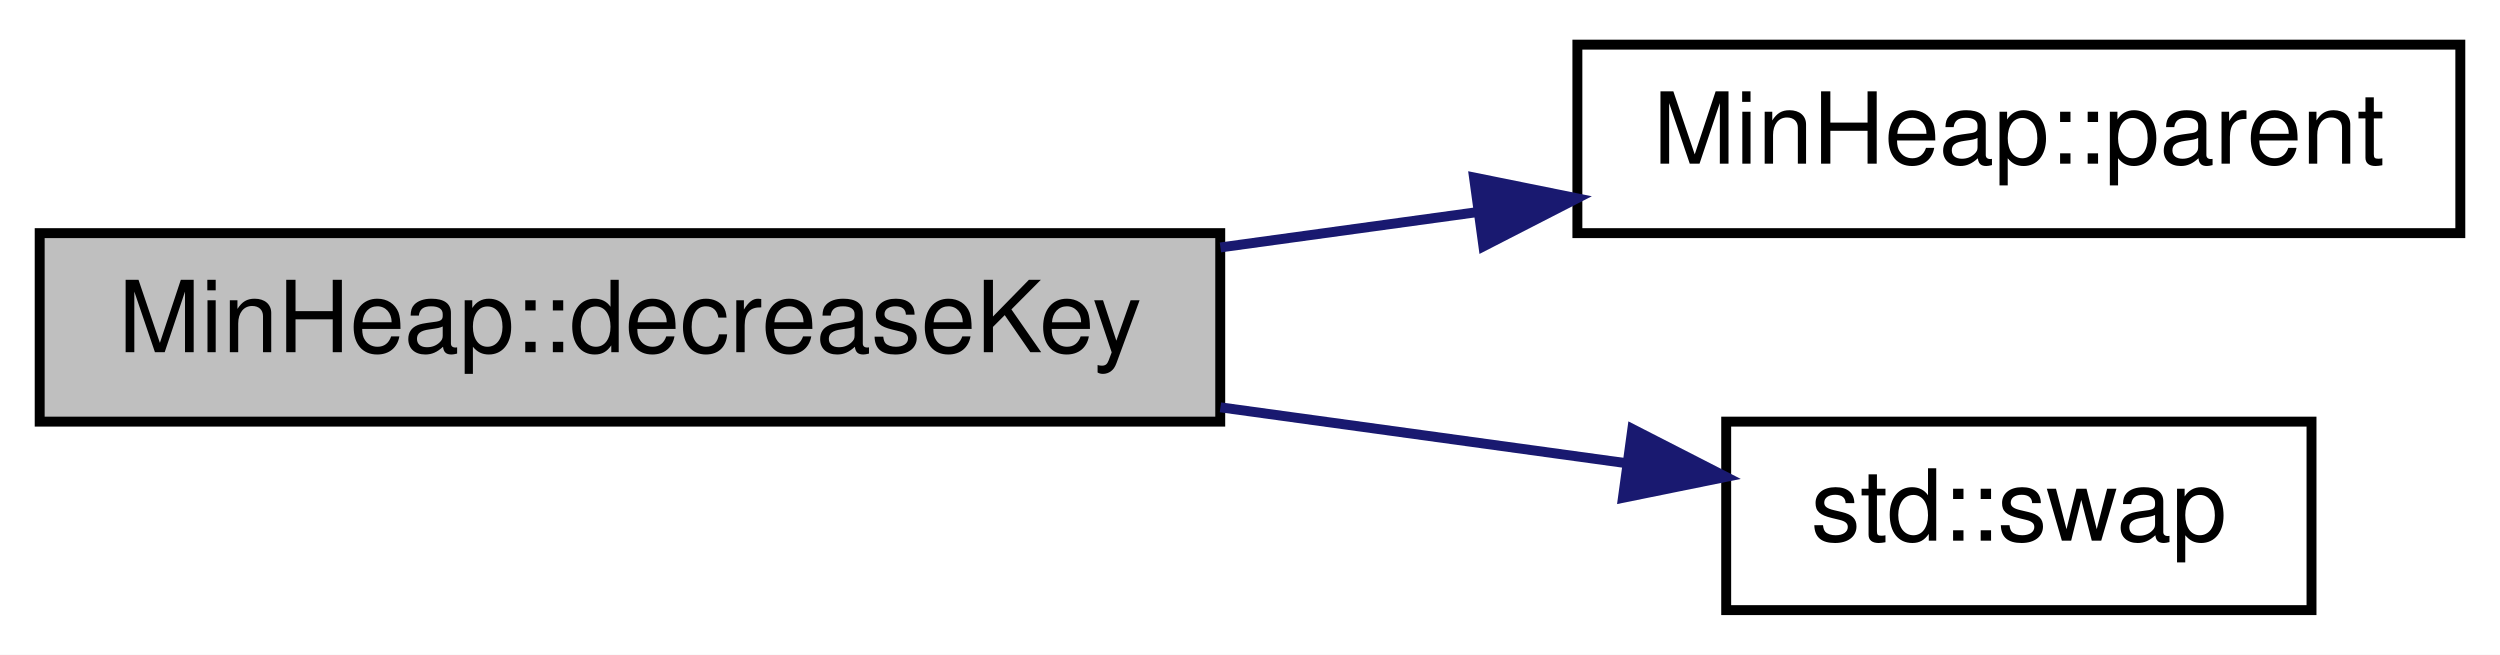
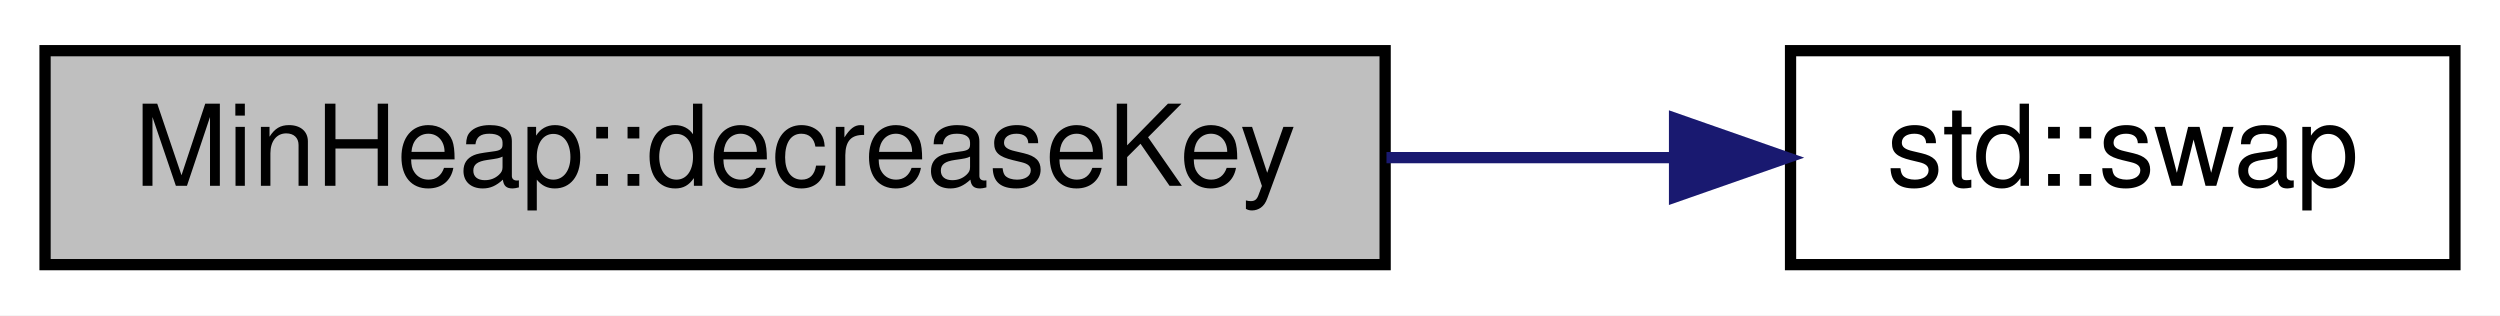
- <svg xmlns="http://www.w3.org/2000/svg" xmlns:xlink="http://www.w3.org/1999/xlink" width="252pt" height="66pt" viewBox="0.00 0.00 252.00 66.00">
-   <g id="graph0" class="graph" transform="scale(1 1) rotate(0) translate(4 62)">
-     <polygon fill="white" stroke="transparent" points="-4,4 -4,-62 248,-62 248,4 -4,4" />
+ <svg xmlns="http://www.w3.org/2000/svg" xmlns:xlink="http://www.w3.org/1999/xlink" width="222pt" height="28pt" viewBox="0.00 0.00 222.00 28.00">
+   <g id="graph0" class="graph" transform="scale(1 1) rotate(0) translate(4 24)">
+     <polygon fill="white" stroke="transparent" points="-4,4 -4,-24 218,-24 218,4 -4,4" />
    <g id="node1" class="node">
      <g id="a_node1">
        <a xlink:title=" ">
-           <polygon fill="#bfbfbf" stroke="black" points="0,-19.5 0,-38.5 119,-38.5 119,-19.5 0,-19.5" />
-           <text text-anchor="middle" x="59.5" y="-26.5" font-family="Helvetica,sans-Serif" font-size="10.00">MinHeap::decreaseKey</text>
+           <polygon fill="#bfbfbf" stroke="black" points="0,-0.5 0,-19.5 119,-19.5 119,-0.5 0,-0.5" />
+           <text text-anchor="middle" x="59.5" y="-7.5" font-family="Helvetica,sans-Serif" font-size="10.00">MinHeap::decreaseKey</text>
        </a>
      </g>
    </g>
    <g id="node2" class="node">
      <g id="a_node2">
-         <a xlink:href="../../d2/d05/class_min_heap.html#a0e893f9deb4be4cf4f9990e736483e81" target="_top" xlink:title=" ">
-           <polygon fill="white" stroke="black" points="155,-38.5 155,-57.5 244,-57.5 244,-38.5 155,-38.5" />
-           <text text-anchor="middle" x="199.5" y="-45.5" font-family="Helvetica,sans-Serif" font-size="10.00">MinHeap::parent</text>
+         <a target="_blank" xlink:href="http://en.cppreference.com/w/cpp/algorithm/swap.html#" xlink:title=" ">
+           <polygon fill="white" stroke="black" points="155,-0.5 155,-19.5 214,-19.5 214,-0.5 155,-0.5" />
+           <text text-anchor="middle" x="184.5" y="-7.5" font-family="Helvetica,sans-Serif" font-size="10.00">std::swap</text>
        </a>
      </g>
    </g>
    <g id="edge1" class="edge">
-       <path fill="none" stroke="midnightblue" d="M119.02,-37.06C127.59,-38.24 136.38,-39.45 144.84,-40.61" />
-       <polygon fill="midnightblue" stroke="midnightblue" points="144.58,-44.11 154.96,-42.01 145.53,-37.17 144.58,-44.11" />
-     </g>
-     <g id="node3" class="node">
-       <g id="a_node3">
-         <a target="_blank" xlink:href="http://en.cppreference.com/w/cpp/algorithm/swap.html#" xlink:title=" ">
-           <polygon fill="white" stroke="black" points="170,-0.5 170,-19.5 229,-19.5 229,-0.5 170,-0.5" />
-           <text text-anchor="middle" x="199.5" y="-7.5" font-family="Helvetica,sans-Serif" font-size="10.00">std::swap</text>
-         </a>
-       </g>
-     </g>
-     <g id="edge2" class="edge">
-       <path fill="none" stroke="midnightblue" d="M119.02,-20.94C132.8,-19.05 147.14,-17.07 159.79,-15.33" />
-       <polygon fill="midnightblue" stroke="midnightblue" points="160.54,-18.76 169.97,-13.93 159.59,-11.82 160.54,-18.76" />
+       <path fill="none" stroke="midnightblue" d="M119.12,-10C127.72,-10 136.4,-10 144.48,-10" />
+       <polygon fill="midnightblue" stroke="midnightblue" points="144.7,-13.5 154.7,-10 144.7,-6.5 144.7,-13.5" />
    </g>
  </g>
</svg>
